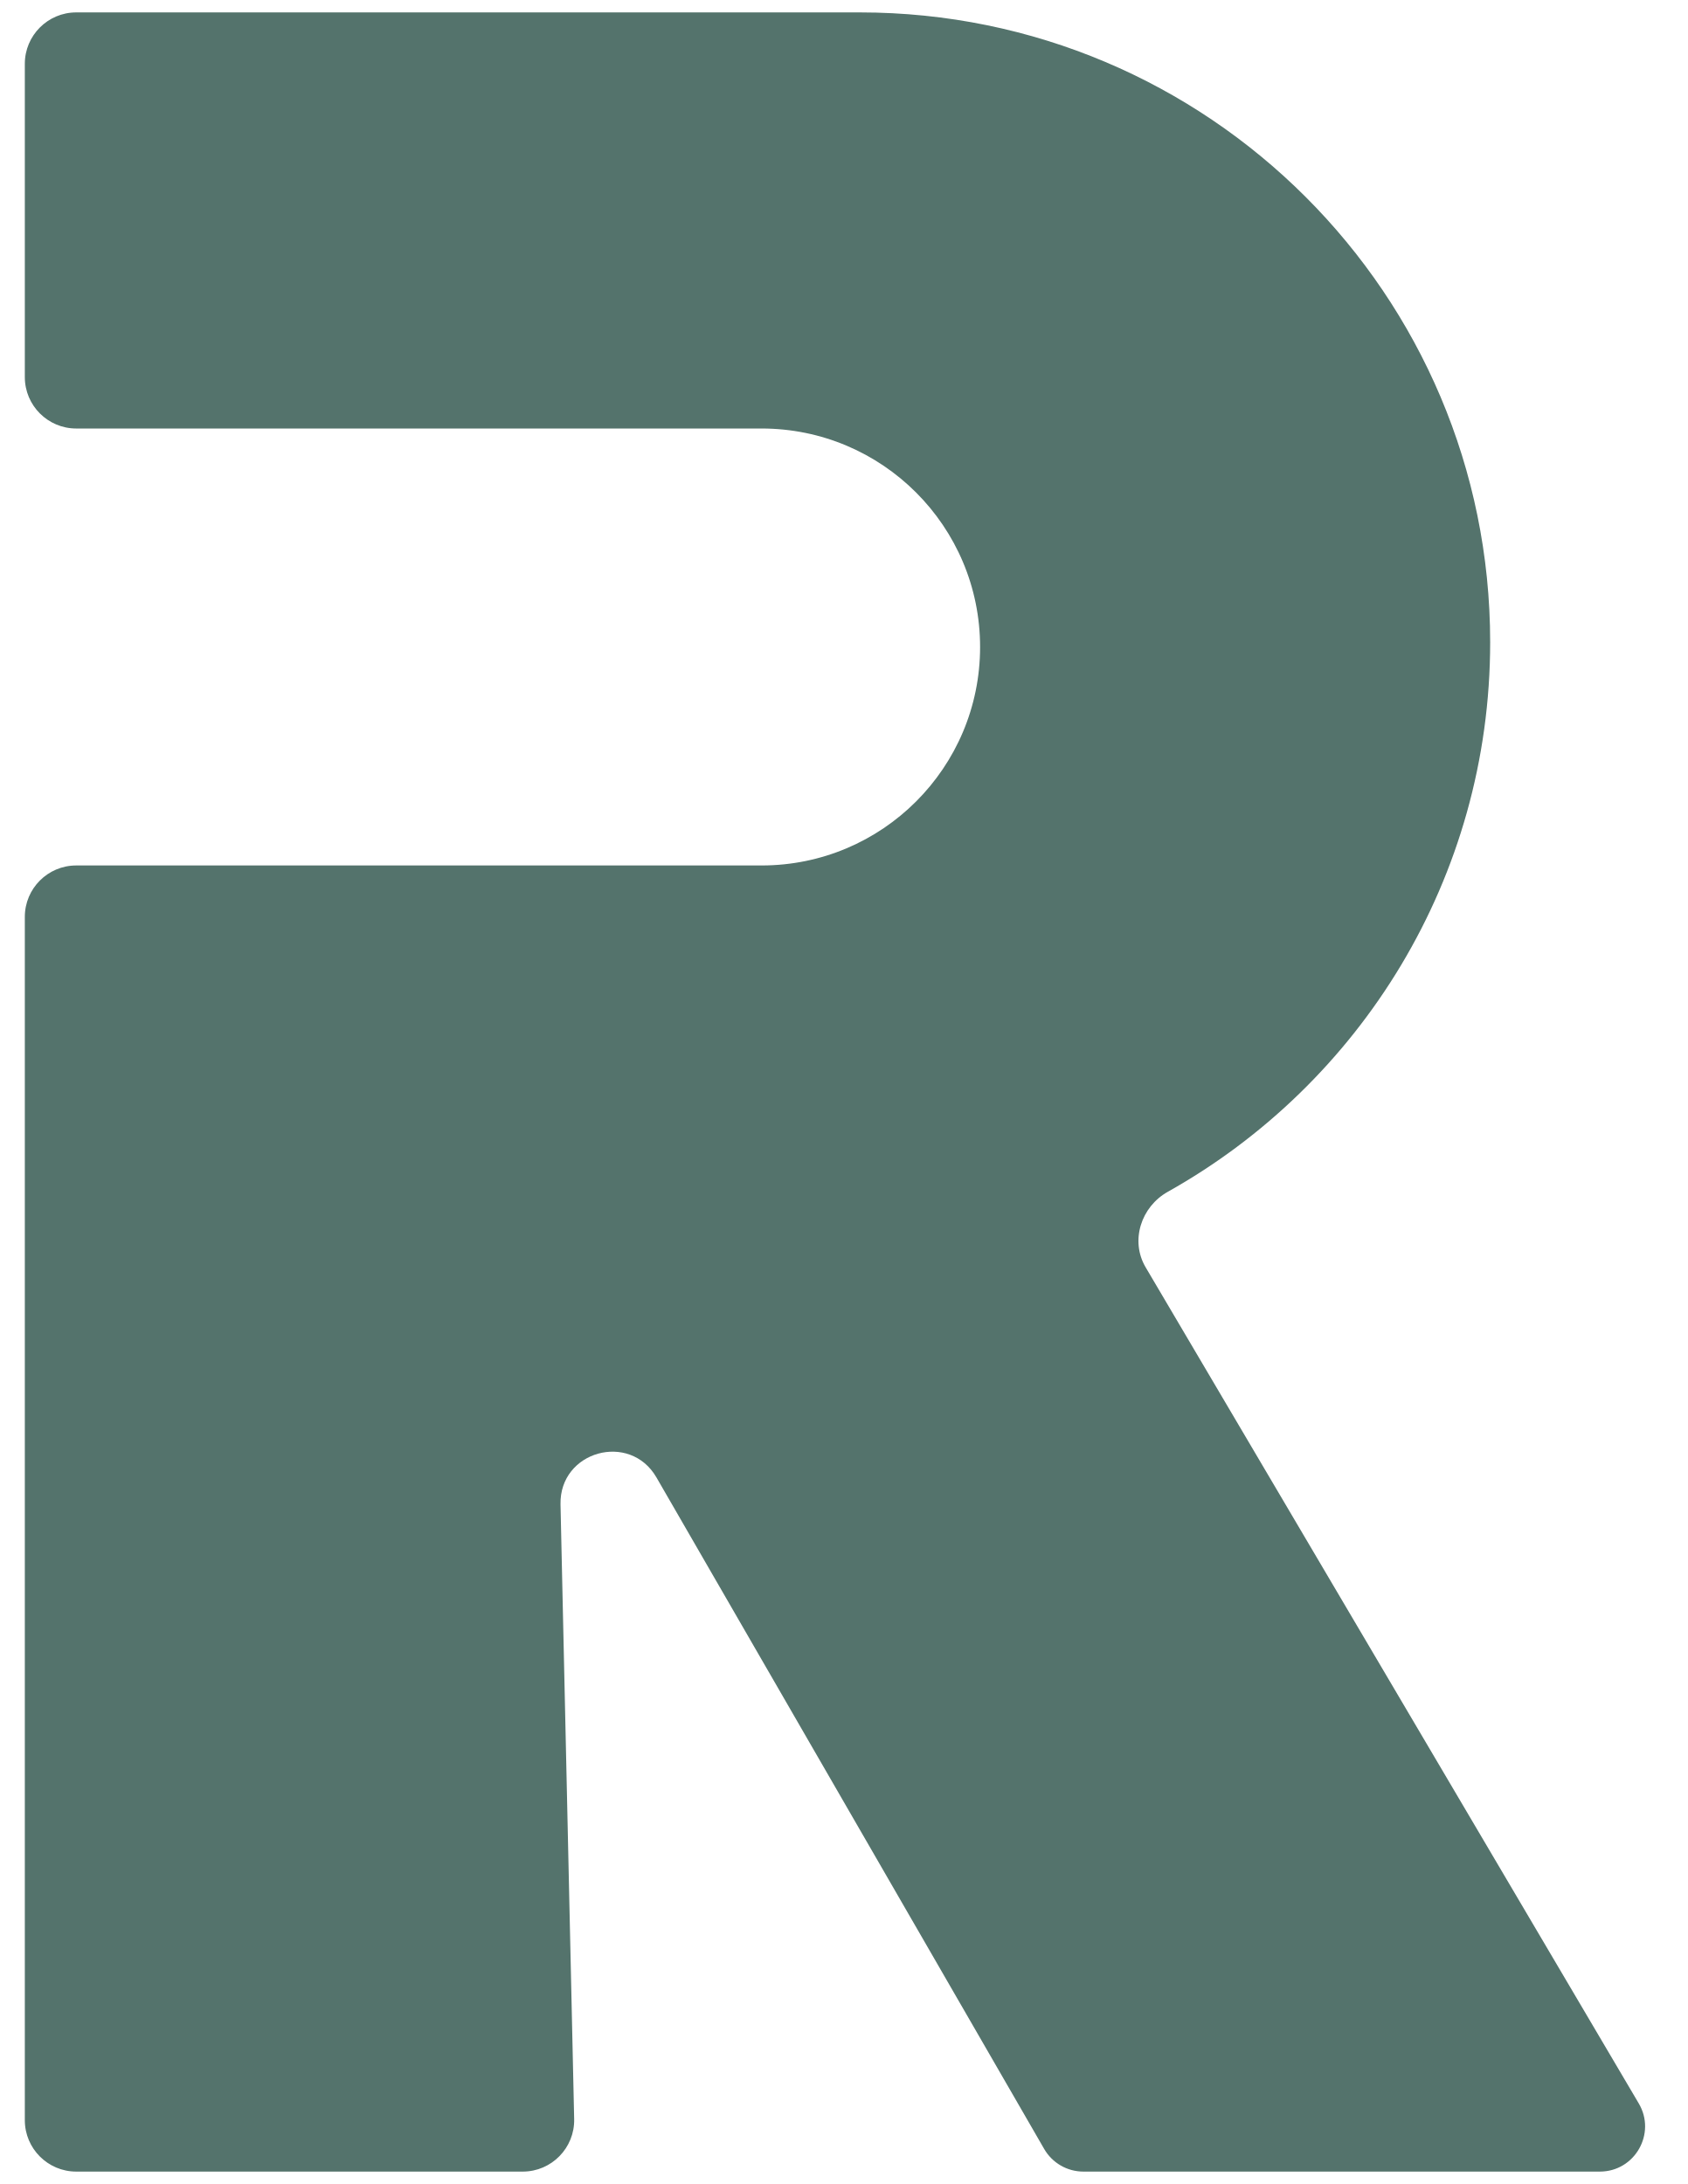
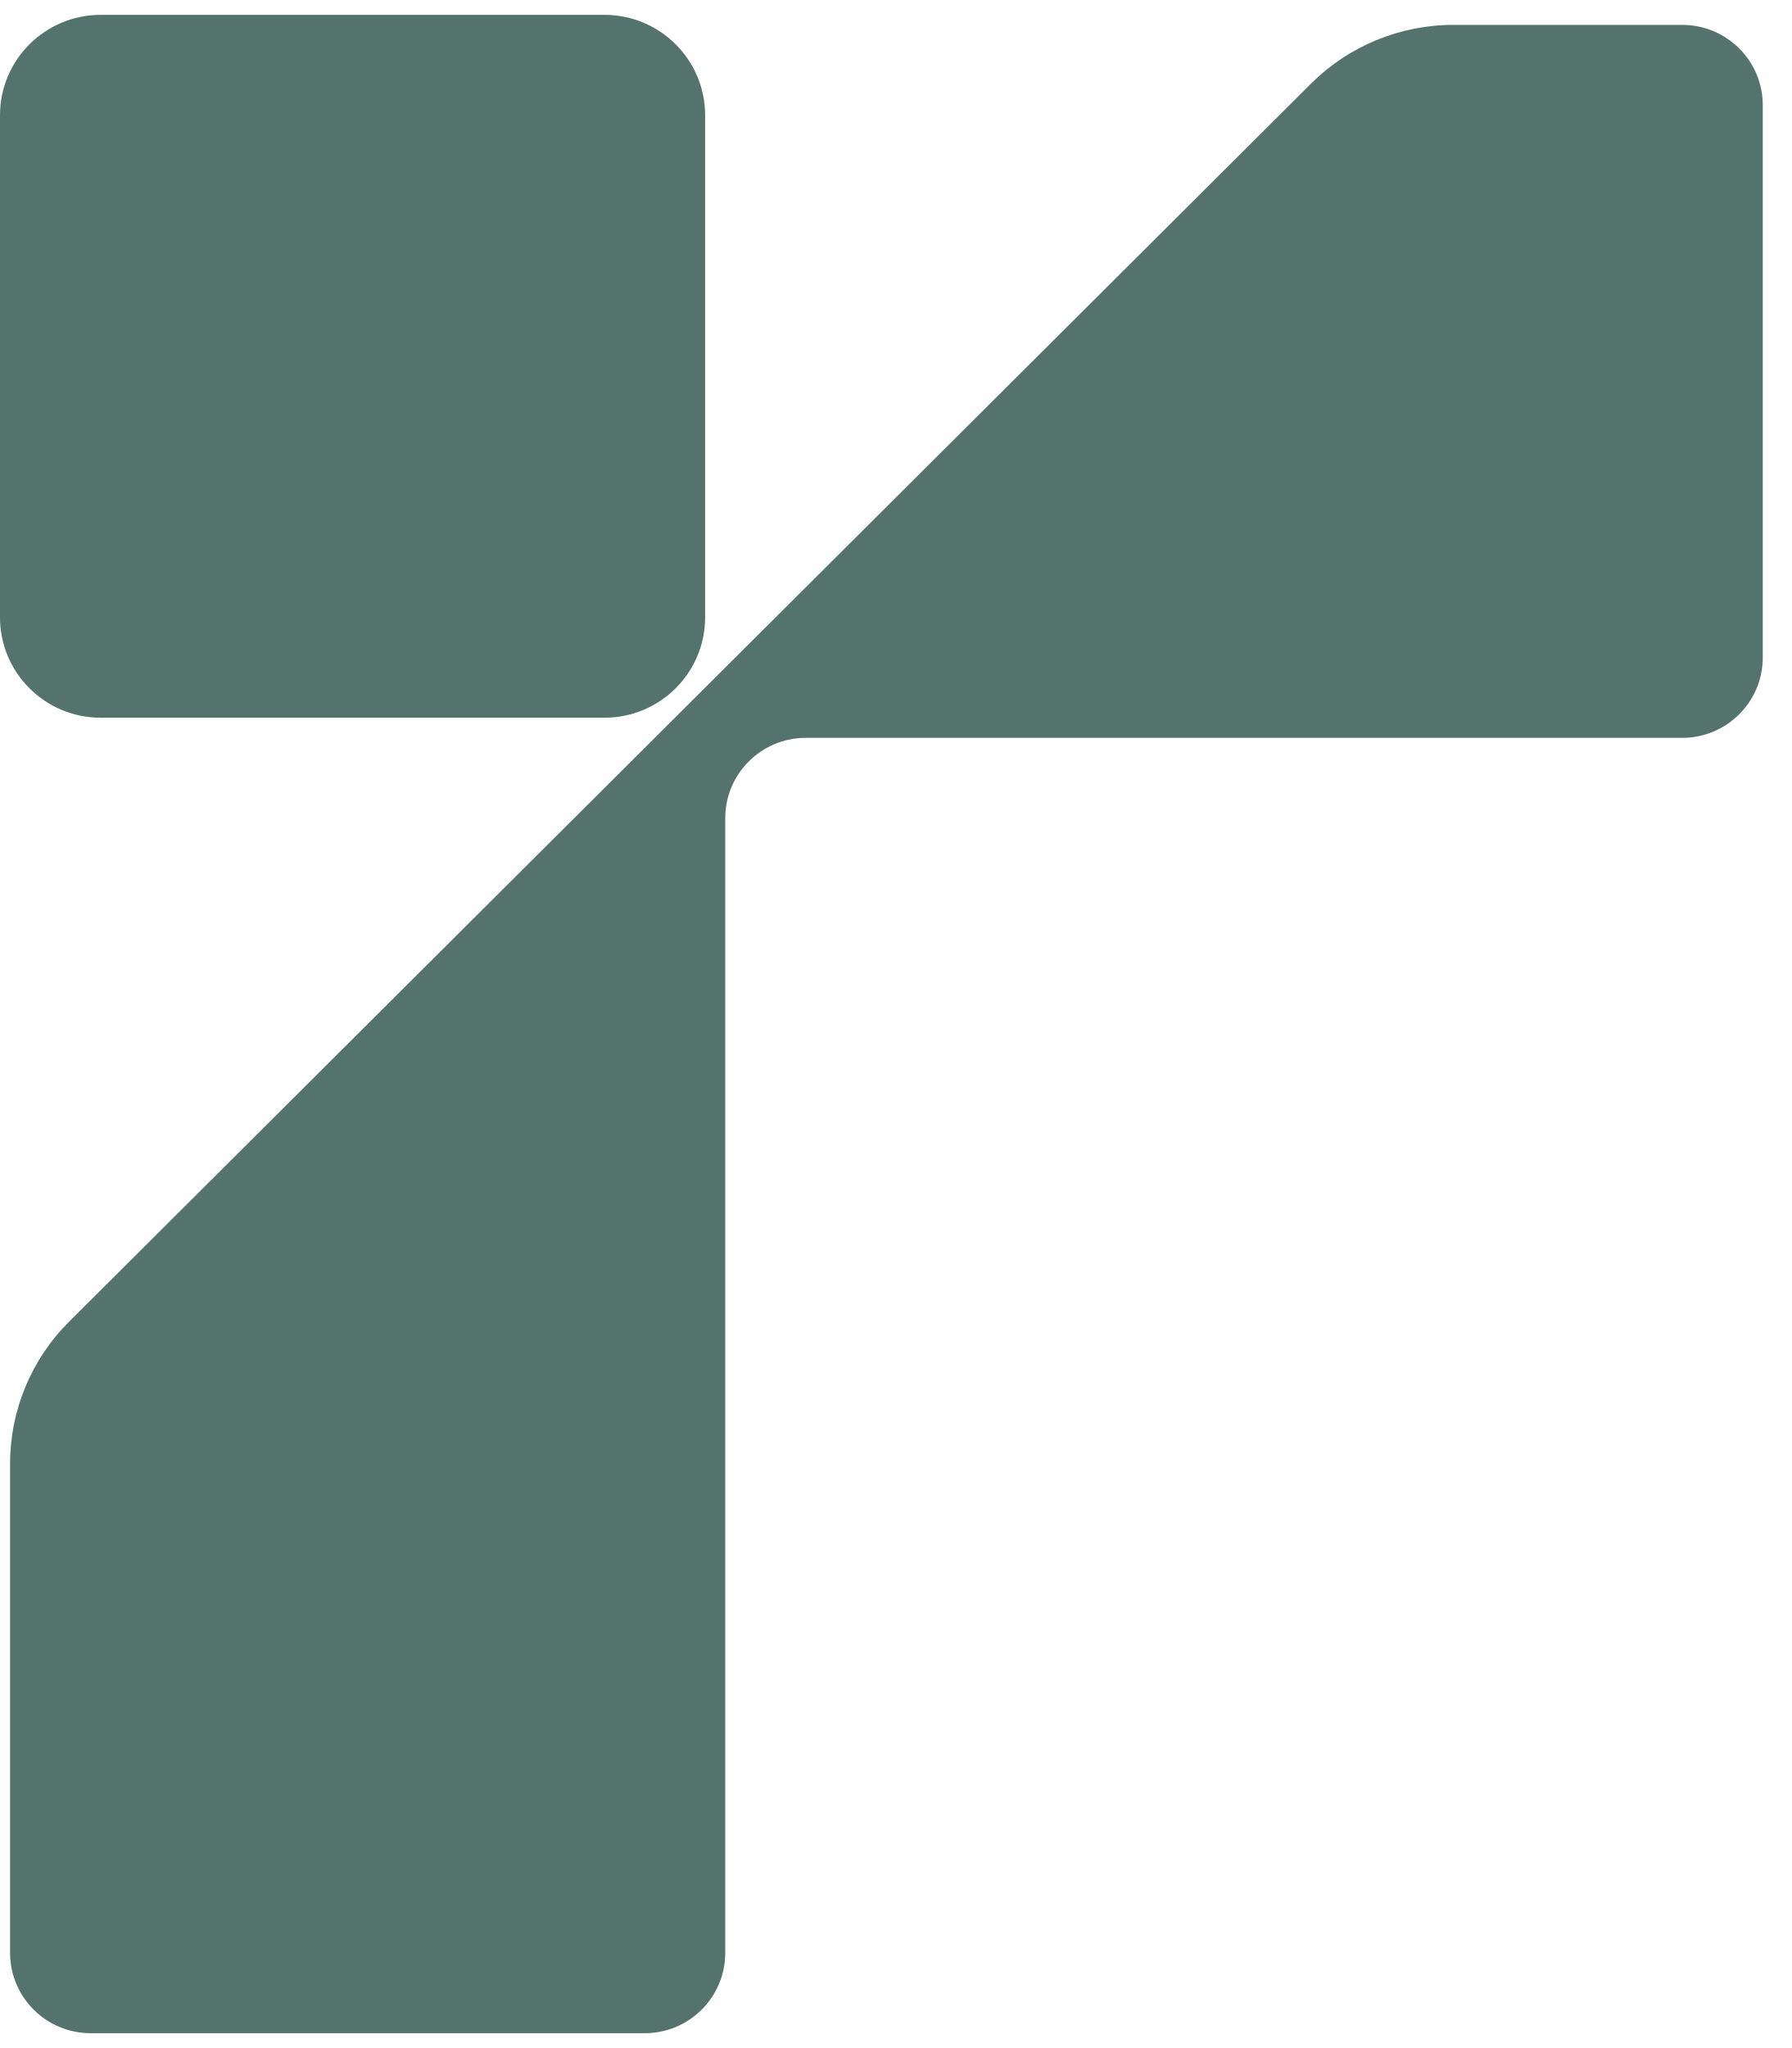
- <svg xmlns="http://www.w3.org/2000/svg" width="34" height="44" viewBox="0 0 34 44" fill="none">
-   <path d="M0.5 42.714C0.5 43.286 0.964 43.75 1.536 43.75H10.53C11.111 43.75 11.579 43.272 11.566 42.691L11.291 30.307C11.268 29.235 12.688 28.838 13.224 29.766L21.034 43.294C21.197 43.576 21.498 43.75 21.823 43.75L32.227 43.75C32.932 43.75 33.37 42.983 33.011 42.376L23.077 25.53C22.763 24.997 22.985 24.312 23.525 24.01C27.4 21.838 30.018 17.693 30.018 12.938C30.018 5.93 24.334 0.25 17.321 0.25H1.536C0.964 0.25 0.5 0.714 0.5 1.286V7.597C0.5 8.169 0.964 8.633 1.536 8.633H15.341C17.772 8.633 19.743 10.604 19.743 13.035C19.743 15.466 17.772 17.436 15.341 17.436H1.536C0.964 17.436 0.5 17.9 0.5 18.472V42.714Z" fill="#54736C" />
+ <svg xmlns="http://www.w3.org/2000/svg" width="35" height="40" viewBox="0 0 35 40" fill="none">
+   <path d="M0.197 28.587L0.197 38.142C0.197 39.008 0.902 39.711 1.771 39.711H12.594C13.464 39.711 14.168 39.008 14.168 38.142L14.168 15.98C14.168 15.113 14.873 14.411 15.743 14.411H32.863C33.732 14.411 34.437 13.708 34.437 12.842V2.055C34.437 1.188 33.732 0.486 32.863 0.486L28.393 0.486C27.349 0.486 26.348 0.899 25.61 1.635L1.35 25.814C0.611 26.549 0.197 27.547 0.197 28.587Z" fill="#54736C" />
+   <path d="M0 2.251C0 1.168 0.881 0.29 1.968 0.29L11.807 0.29C12.894 0.29 13.775 1.168 13.775 2.251V12.057C13.775 13.14 12.894 14.018 11.807 14.018H1.968C0.881 14.018 0 13.14 0 12.057L0 2.251Z" fill="#54736C" />
</svg>
